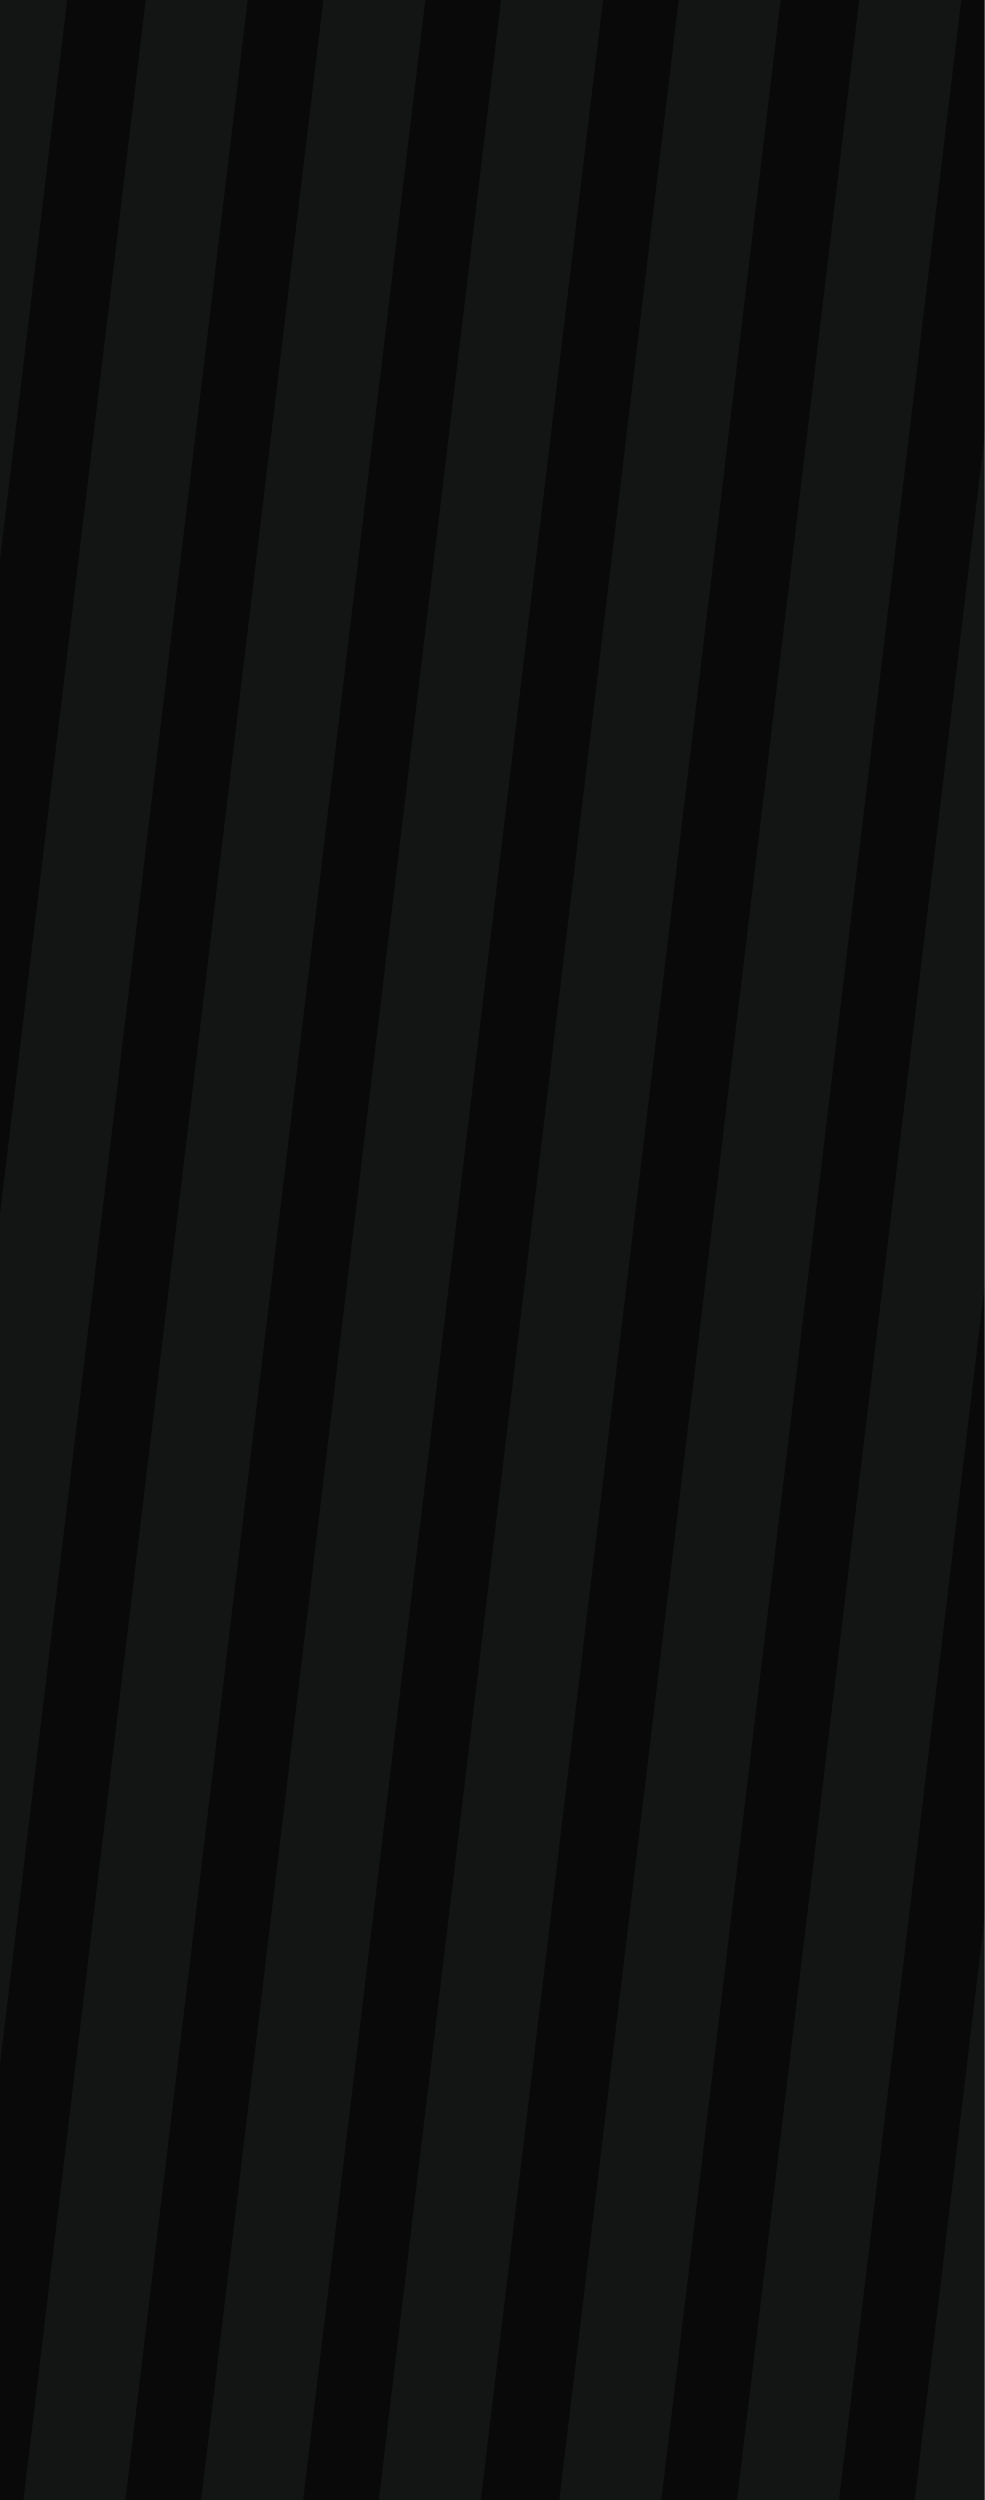
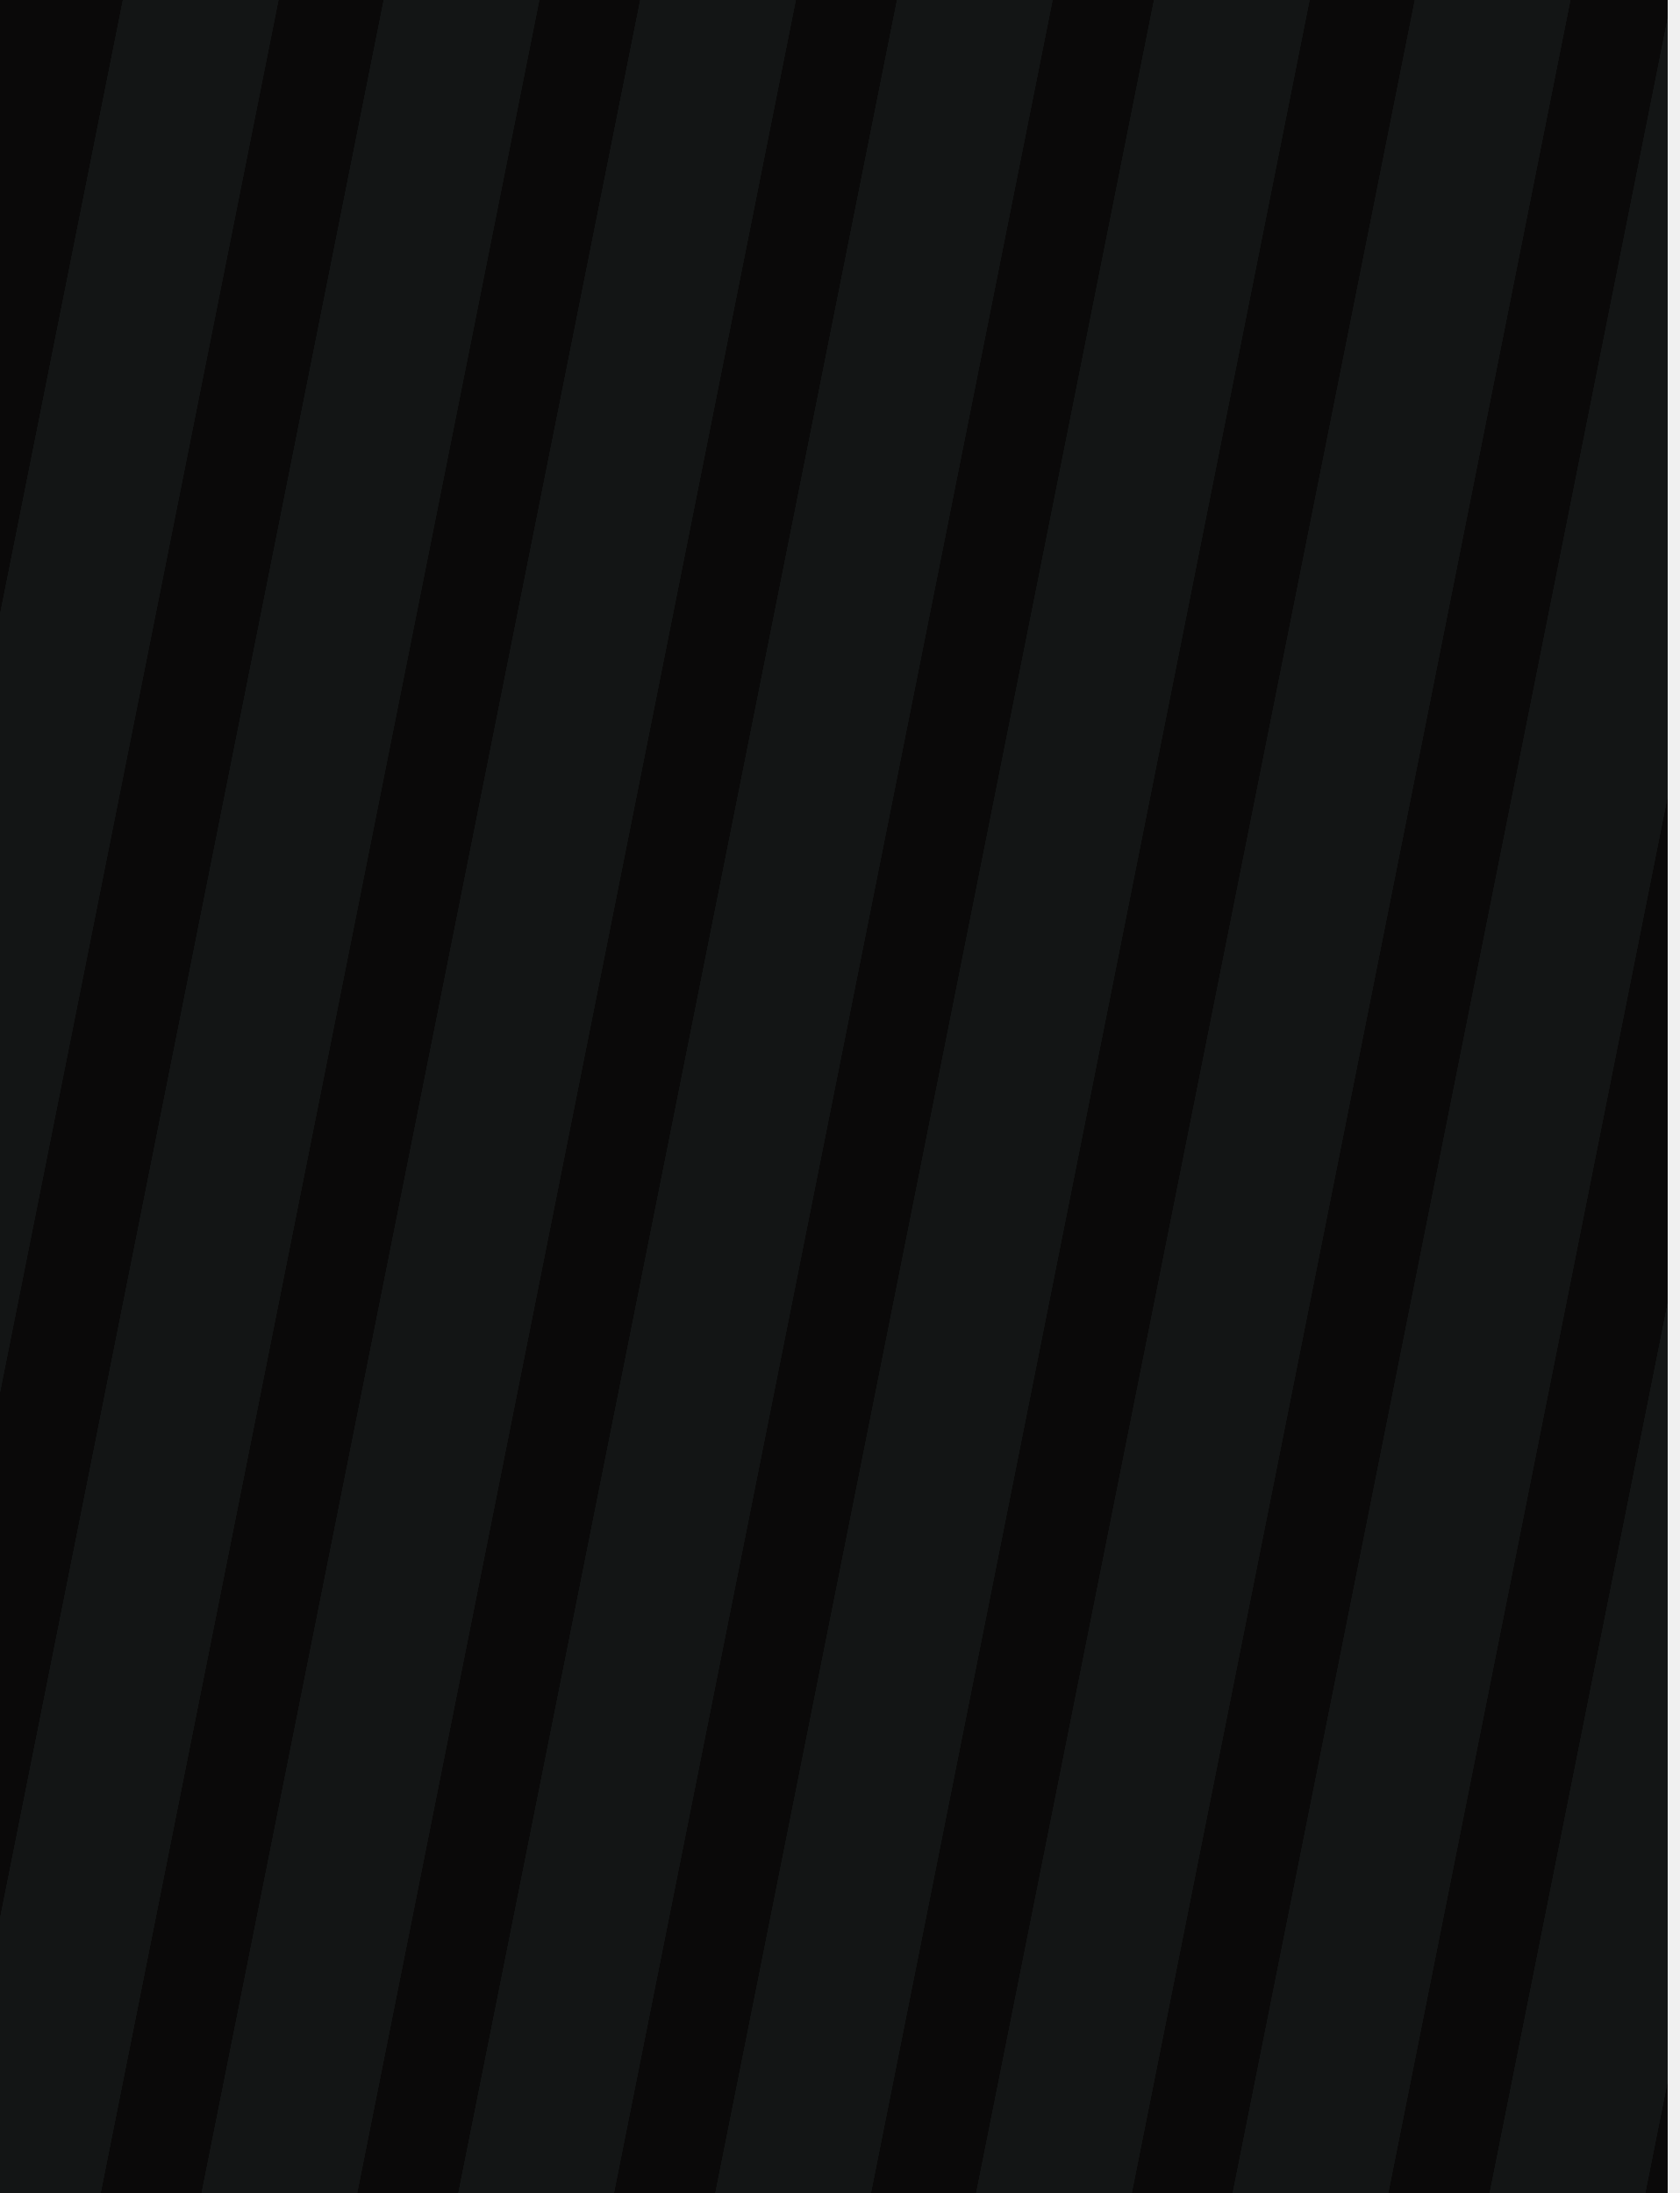
- <svg xmlns="http://www.w3.org/2000/svg" width="360" height="914" viewBox="0 0 360 914" fill="none">
-   <rect width="360" height="914" fill="#D5D5D5" />
+ <svg xmlns="http://www.w3.org/2000/svg" width="700" height="914" viewBox="5 0 700 914" fill="none">
+   <rect width="700" height="914" fill="#d5d5d5" />
  <g clip-path="url(#clip0_958_24)">
-     <rect width="360" height="4907" fill="#0A0909" />
+     <rect x="5" y="0" width="700" height="4907" fill="#0a0909" />
    <g opacity="0.05" clip-path="url(#clip1_958_24)">
-       <rect width="40.525" height="1092.97" transform="matrix(0.85807 0.513533 -0.119112 0.992881 -1.21289 -96)" fill="#B6FFFA" />
-       <rect width="40.525" height="1092.97" transform="matrix(0.85807 0.513533 -0.119112 0.992881 64.7871 -96)" fill="#B6FFFA" />
-       <rect width="40.525" height="1092.97" transform="matrix(0.85807 0.513533 -0.119112 0.992881 129.746 -96)" fill="#B6FFFA" />
-       <rect width="40.525" height="1092.97" transform="matrix(0.85807 0.513533 -0.119112 0.992881 194.706 -96)" fill="#B6FFFA" />
-       <rect width="40.525" height="1092.97" transform="matrix(0.85807 0.513533 -0.119112 0.992881 259.665 -96)" fill="#B6FFFA" />
-       <rect width="40.525" height="1092.97" transform="matrix(0.85807 0.513533 -0.119112 0.992881 325.665 -96)" fill="#B6FFFA" />
-       <rect width="40.525" height="1092.97" transform="matrix(0.85807 0.513533 -0.119112 0.992881 390.624 -96)" fill="#B6FFFA" />
-       <rect width="40.525" height="1092.97" transform="matrix(0.85807 0.513533 -0.119112 0.992881 455.584 -96)" fill="#B6FFFA" />
+       <rect x="69.4" y="-44.6" width="40.5" height="1093" transform="matrix(1.5,0.5,-0.2,1,-35.6,-96)" fill="#b6fffa" />
+       <rect x="69.4" y="-44.6" width="40.5" height="1093" transform="matrix(1.5,0.5,-0.2,1,73.1,-96)" fill="#b6fffa" />
+       <rect x="69.4" y="-44.6" width="40.5" height="1093" transform="matrix(1.5,0.5,-0.2,1,180,-96)" fill="#b6fffa" />
+       <rect x="69.4" y="-44.6" width="40.5" height="1093" transform="matrix(1.5,0.5,-0.2,1,287,-96)" fill="#b6fffa" />
+       <rect x="69.4" y="-44.6" width="40.5" height="1093" transform="matrix(1.5,0.5,-0.2,1,394.1,-96)" fill="#b6fffa" />
+       <rect x="69.4" y="-44.6" width="40.5" height="1093" transform="matrix(1.5,0.5,-0.2,1,502.8,-96)" fill="#b6fffa" />
+       <rect x="69.4" y="-44.6" width="40.5" height="1093" transform="matrix(1.5,0.5,-0.2,1,609.7,-96)" fill="#b6fffa" />
+       <rect x="69.4" y="-44.6" width="40.5" height="1093" transform="matrix(1.5,0.5,-0.2,1,716.8,-96)" fill="#b6fffa" />
+       <rect x="69.4" y="-44.6" width="40.5" height="1093" transform="matrix(1.5,0.5,-0.2,1,-35.6,-96)" fill="#b6fffa" />
+       <rect x="69.4" y="-44.6" width="40.5" height="1093" transform="matrix(1.5,0.5,-0.2,1,73.1,-96)" fill="#b6fffa" />
+       <rect x="69.4" y="-44.6" width="40.5" height="1093" transform="matrix(1.5,0.5,-0.2,1,180,-96)" fill="#b6fffa" />
+       <rect x="69.4" y="-44.6" width="40.5" height="1093" transform="matrix(1.5,0.5,-0.2,1,287,-96)" fill="#b6fffa" />
+       <rect x="69.4" y="-44.6" width="40.5" height="1093" transform="matrix(1.5,0.5,-0.2,1,394.1,-96)" fill="#b6fffa" />
+       <rect x="69.4" y="-44.6" width="40.5" height="1093" transform="matrix(1.5,0.5,-0.2,1,502.8,-96)" fill="#b6fffa" />
+       <rect x="69.4" y="-44.6" width="40.5" height="1093" transform="matrix(1.5,0.5,-0.2,1,609.7,-96)" fill="#b6fffa" />
+       <rect x="69.4" y="-44.6" width="40.5" height="1093" transform="matrix(1.5,0.5,-0.2,1,716.8,-96)" fill="#b6fffa" />
+       <rect x="69.4" y="-44.6" width="40.5" height="1093" transform="matrix(1.5,0.5,-0.2,1,-35.6,-96)" fill="#b6fffa" />
+       <rect x="69.4" y="-44.6" width="40.5" height="1093" transform="matrix(1.5,0.5,-0.2,1,73.1,-96)" fill="#b6fffa" />
+       <rect x="69.4" y="-44.6" width="40.5" height="1093" transform="matrix(1.5,0.5,-0.2,1,180,-96)" fill="#b6fffa" />
+       <rect x="69.4" y="-44.6" width="40.5" height="1093" transform="matrix(1.5,0.5,-0.2,1,287,-96)" fill="#b6fffa" />
+       <rect x="69.4" y="-44.6" width="40.5" height="1093" transform="matrix(1.5,0.5,-0.2,1,394.1,-96)" fill="#b6fffa" />
+       <rect x="69.4" y="-44.6" width="40.5" height="1093" transform="matrix(1.5,0.5,-0.2,1,502.8,-96)" fill="#b6fffa" />
+       <rect x="69.4" y="-44.6" width="40.5" height="1093" transform="matrix(1.5,0.5,-0.2,1,609.7,-96)" fill="#b6fffa" />
+       <rect x="69.4" y="-44.6" width="40.5" height="1093" transform="matrix(1.5,0.5,-0.2,1,716.8,-96)" fill="#b6fffa" />
+       <rect x="69.4" y="-44.6" width="40.5" height="1093" transform="matrix(1.5,0.5,-0.2,1,-35.6,-96)" fill="#b6fffa" />
+       <rect x="69.4" y="-44.6" width="40.5" height="1093" transform="matrix(1.5,0.5,-0.2,1,73.1,-96)" fill="#b6fffa" />
+       <rect x="69.4" y="-44.6" width="40.5" height="1093" transform="matrix(1.5,0.5,-0.2,1,180,-96)" fill="#b6fffa" />
+       <rect x="69.4" y="-44.6" width="40.5" height="1093" transform="matrix(1.5,0.5,-0.2,1,287,-96)" fill="#b6fffa" />
+       <rect x="69.4" y="-44.6" width="40.5" height="1093" transform="matrix(1.5,0.5,-0.2,1,394.1,-96)" fill="#b6fffa" />
+       <rect x="69.4" y="-44.6" width="40.5" height="1093" transform="matrix(1.5,0.5,-0.2,1,502.8,-96)" fill="#b6fffa" />
+       <rect x="69.4" y="-44.6" width="40.5" height="1093" transform="matrix(1.5,0.5,-0.2,1,609.7,-96)" fill="#b6fffa" />
+       <rect x="69.4" y="-44.6" width="40.5" height="1093" transform="matrix(1.5,0.5,-0.2,1,716.8,-96)" fill="#b6fffa" />
    </g>
  </g>
  <defs>
    <clipPath id="clip0_958_24">
-       <rect width="360" height="4907" fill="white" />
+       <rect width="700" height="4907" fill="white" />
    </clipPath>
    <clipPath id="clip1_958_24">
-       <rect width="1926.15" height="914" fill="white" transform="translate(-783.074)" />
+       <rect width="1926.2" height="914" fill="white" transform="translate(-783.1)" />
    </clipPath>
  </defs>
</svg>
